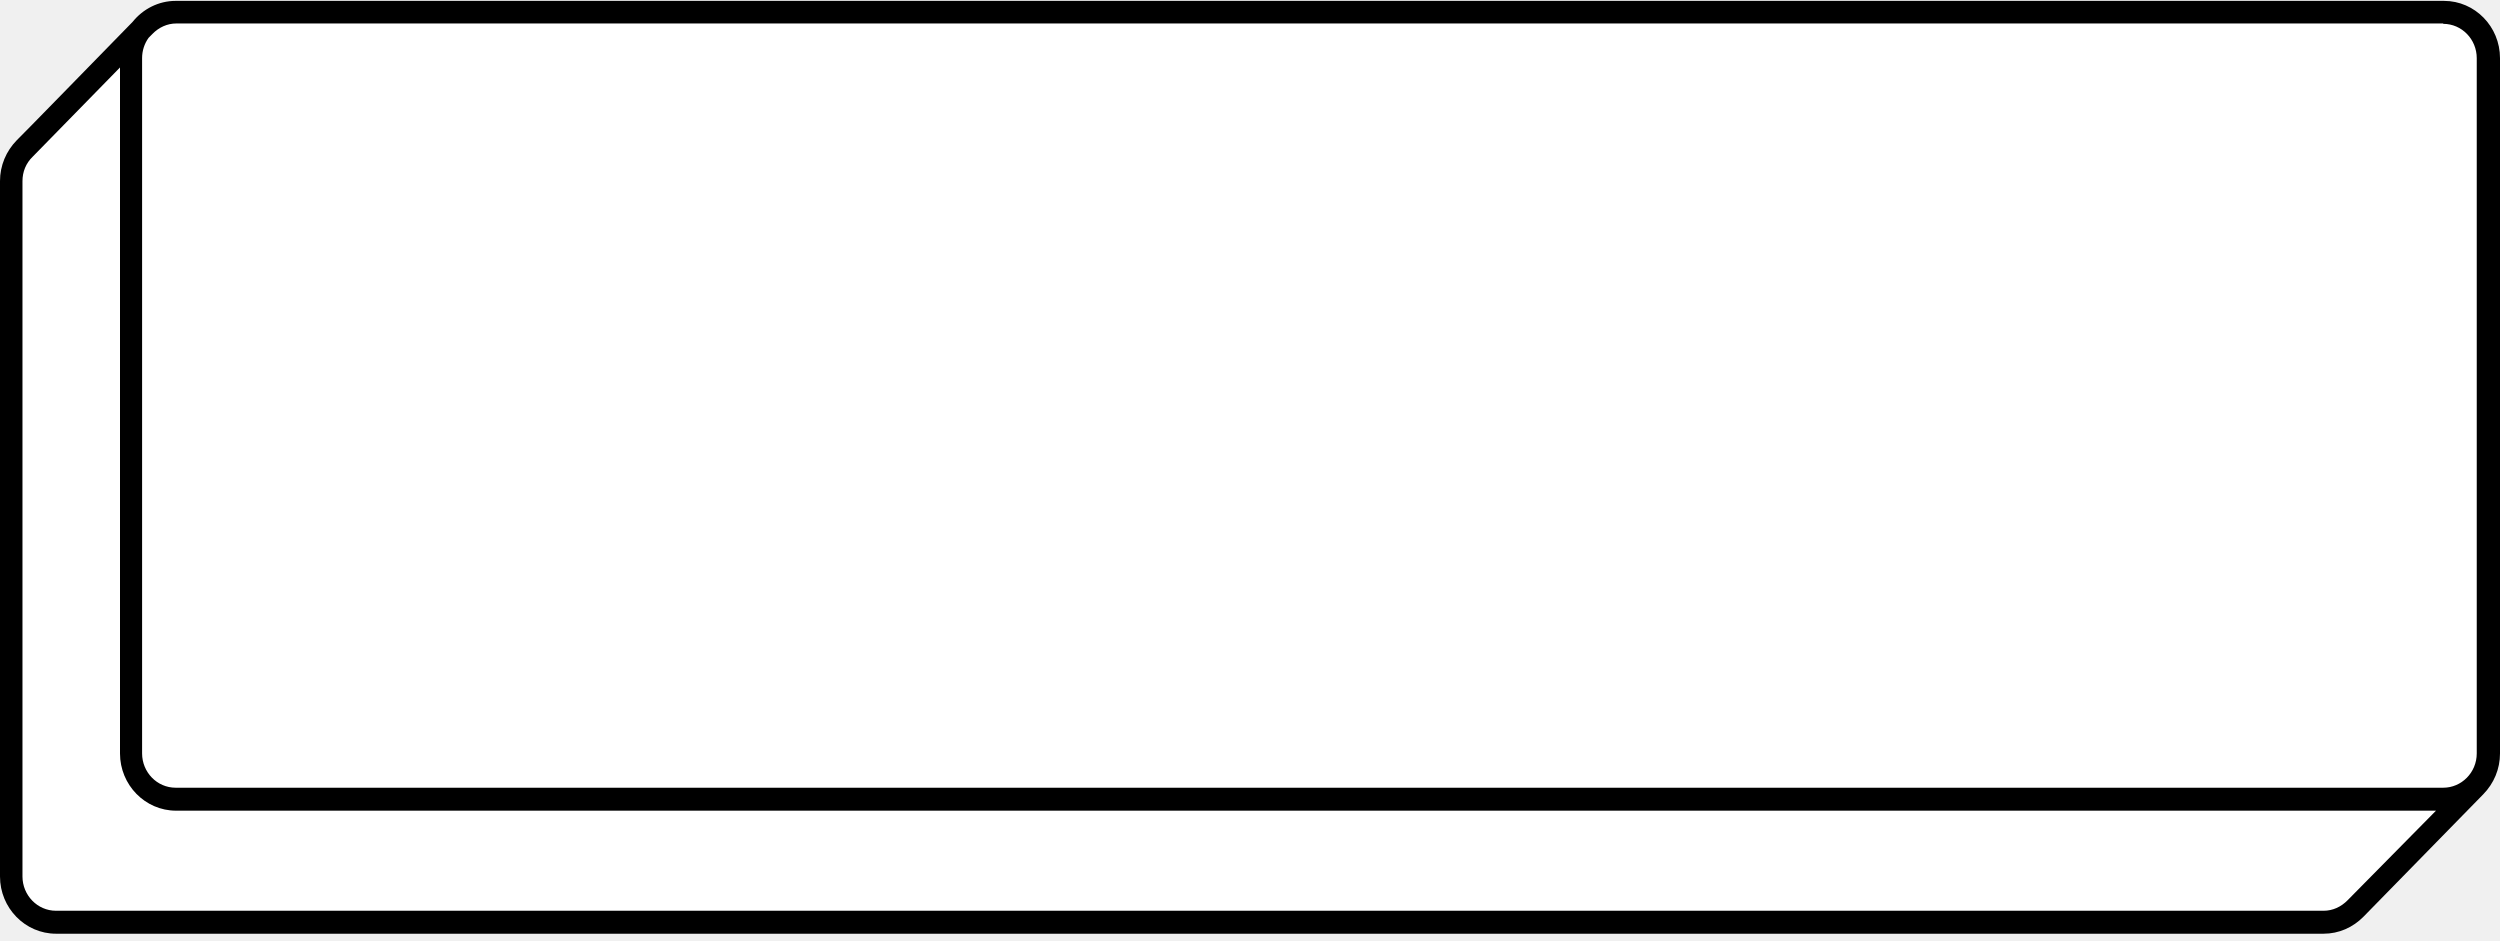
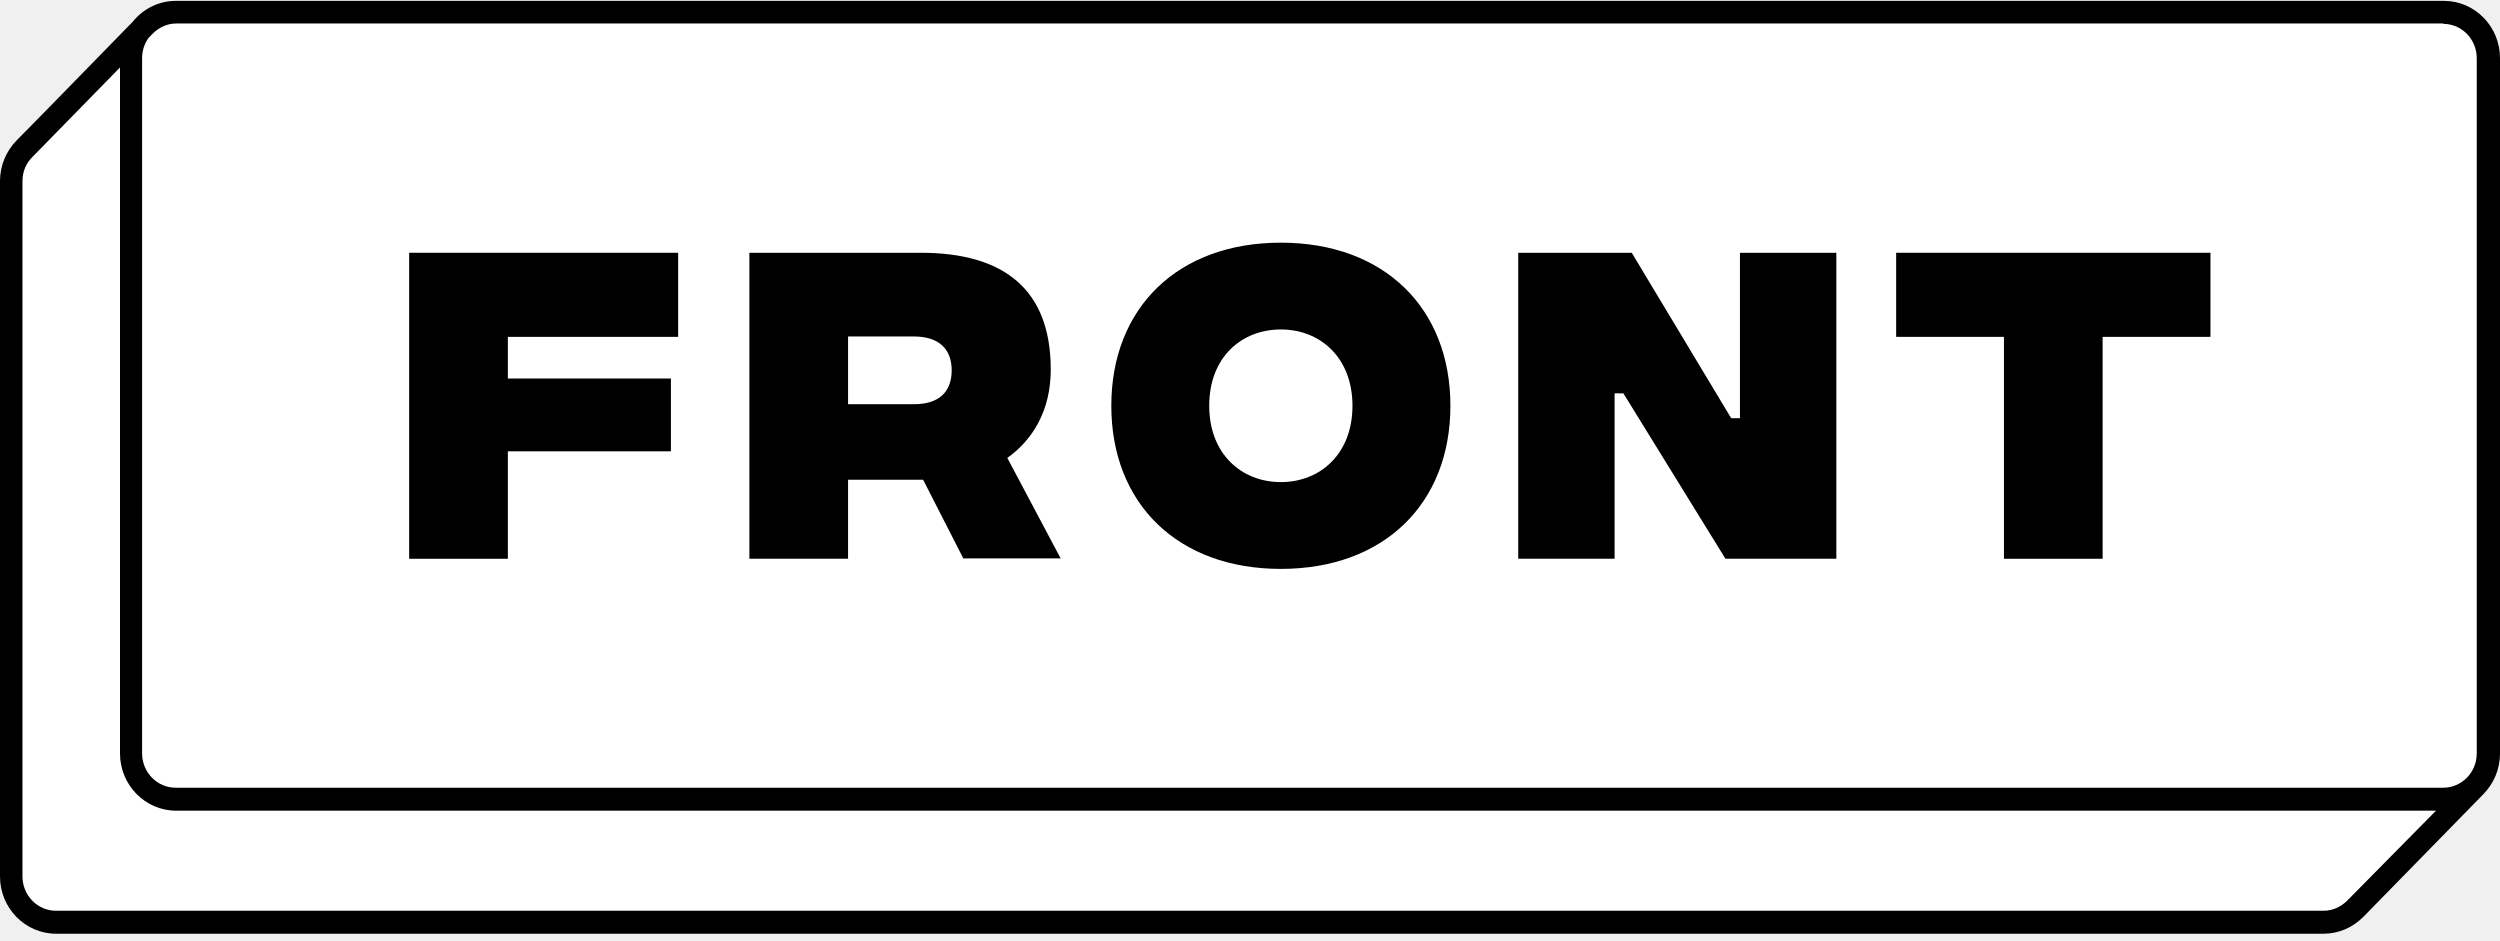
<svg xmlns="http://www.w3.org/2000/svg" width="93" height="35" viewBox="0 0 93 35" fill="none">
  <path d="M90.917 0.452H90.888H6.562H6.534C5.995 0.452 5.527 0.713 5.23 1.104C4.493 1.871 0.921 5.507 0.921 5.521C0.609 5.825 0.425 6.26 0.425 6.738V32.605C0.425 33.546 1.176 34.313 2.098 34.313H86.452C86.92 34.313 87.345 34.111 87.643 33.807C87.657 33.792 92.093 29.259 92.093 29.259C92.405 28.955 92.589 28.52 92.589 28.042V2.161C92.589 1.22 91.838 0.452 90.917 0.452Z" fill="white" />
  <path d="M90.917 0.033H90.888H6.562H6.534C5.896 0.033 5.315 0.337 4.932 0.815C4.181 1.582 0.652 5.203 0.624 5.217C0.227 5.623 0 6.159 0 6.738V32.605C0 33.778 0.935 34.734 2.083 34.734H86.438C87.005 34.734 87.529 34.502 87.926 34.097L92.376 29.549C92.773 29.143 93 28.608 93 28.028V2.162C93 0.988 92.065 0.033 90.917 0.033ZM90.888 0.887C91.583 0.887 92.135 1.466 92.135 2.162V28.028C92.135 28.738 91.569 29.303 90.888 29.303H6.534C5.839 29.303 5.286 28.724 5.286 28.028V2.162C5.286 1.886 5.371 1.626 5.527 1.408C5.612 1.322 5.669 1.264 5.669 1.264C5.91 1.017 6.222 0.873 6.562 0.873H90.888V0.887ZM87.331 33.489C87.09 33.735 86.778 33.88 86.438 33.88H2.083C1.389 33.88 0.836 33.3 0.836 32.605V6.738C0.836 6.391 0.964 6.072 1.219 5.826C1.247 5.797 3.146 3.856 4.464 2.509V28.028C4.464 29.201 5.4 30.157 6.548 30.157H90.619L87.331 33.489Z" fill="black" />
+   <path d="M15.207 9.403H25.227V12.531H18.892V14.081H24.958V16.789H18.892V20.786H15.221V9.403H15.207Z" fill="black" />
+   <path d="M35.842 20.786L34.34 17.846H31.548V20.786H27.877V9.403H34.255C37.345 9.403 39.088 10.764 39.088 13.748C39.088 15.283 38.407 16.369 37.472 17.035L39.456 20.772H35.842V20.786ZM31.548 15.037H34C34.935 15.037 35.403 14.573 35.403 13.777C35.403 12.98 34.921 12.517 34 12.517H31.548V15.037Z" fill="black" />
+   <path d="M41.341 15.095C41.341 11.445 43.821 9.027 47.648 9.027C51.474 9.027 53.955 11.445 53.955 15.095C53.955 18.745 51.474 21.163 47.648 21.163C43.821 21.163 41.341 18.745 41.341 15.095ZM50.312 15.095C50.312 13.299 49.108 12.256 47.648 12.256C46.188 12.256 44.983 13.285 44.983 15.095C44.983 16.891 46.188 17.934 47.648 17.934C49.108 17.934 50.312 16.891 50.312 15.095Z" fill="black" />
+   <path d="M56.478 9.403H60.701L64.4 15.558H64.726V9.403H68.312V20.786H64.187L60.389 14.631H60.063V20.786H56.478V9.403Z" fill="black" />
+   <path d="M82.229 12.531H78.218V20.786H74.547V12.531H70.537V9.403H82.229V12.531Z" fill="black" />
</svg>
